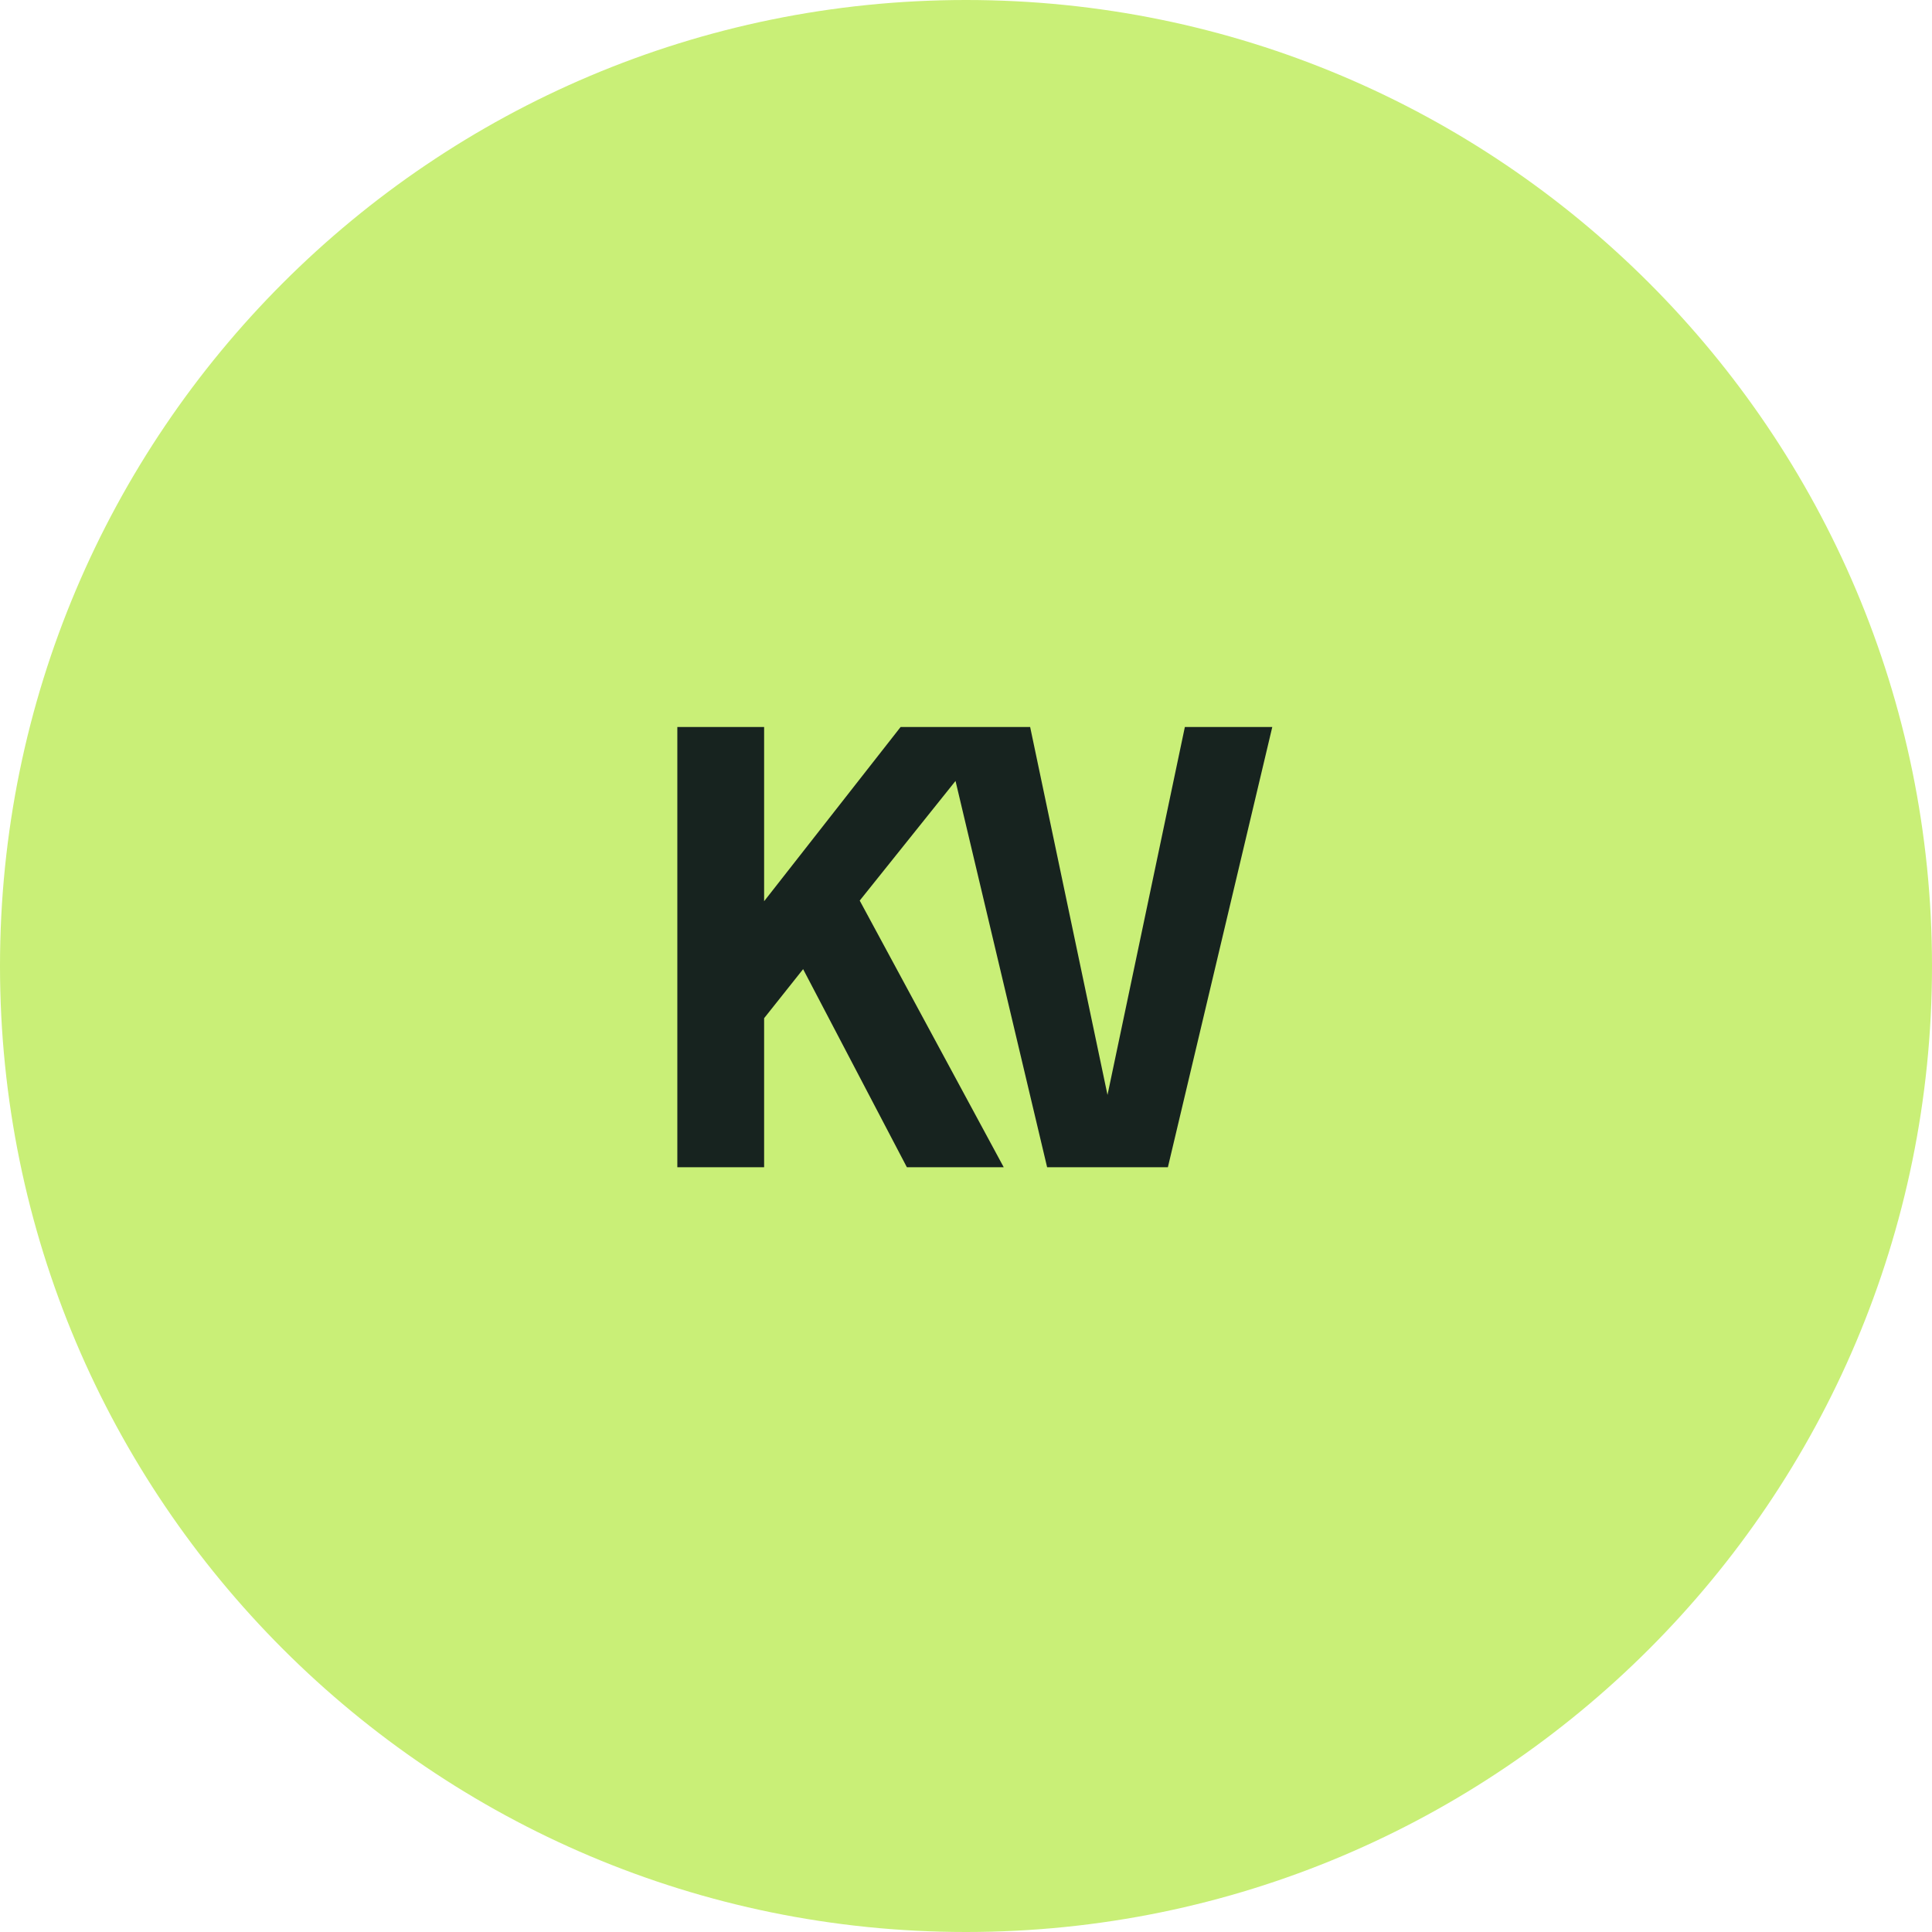
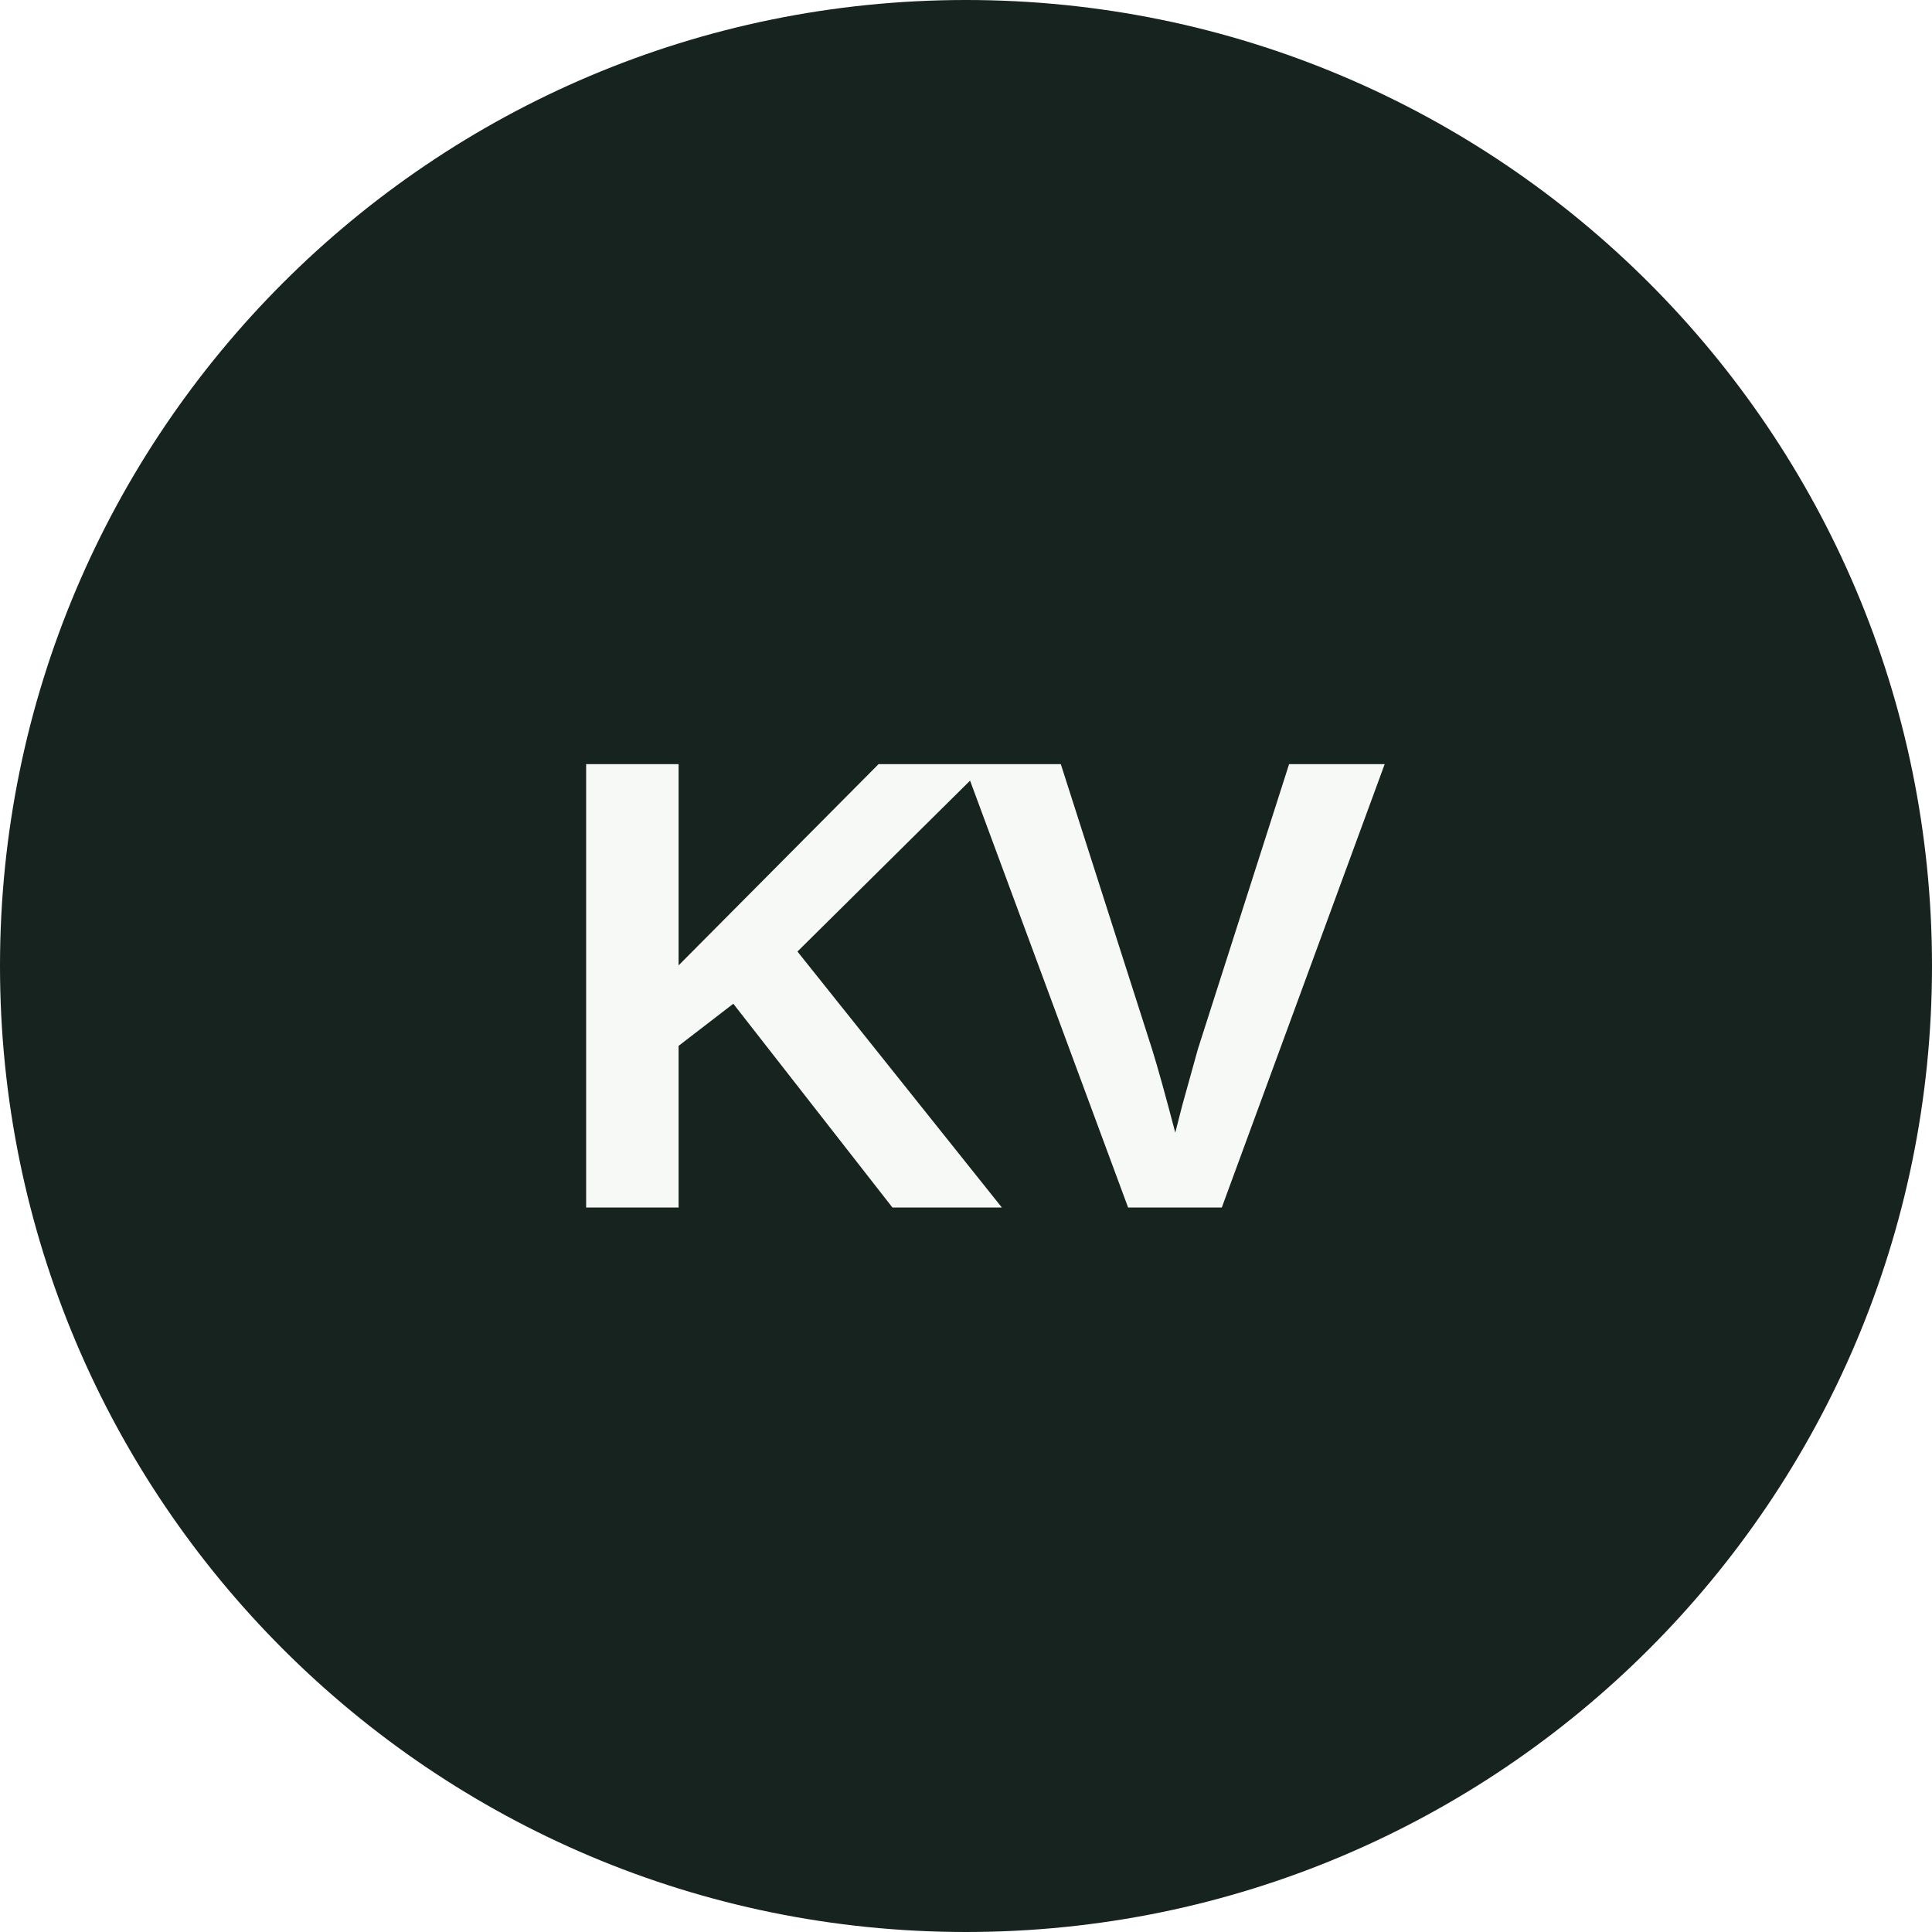
- <svg xmlns="http://www.w3.org/2000/svg" viewBox="0 0 48 48">
-   <rect width="48" height="48" rx="24" fill="#c9ef77" />
-   <text x="24" y="29" fill="#17231f" font-family="monospace" font-size="15" font-weight="700" letter-spacing="-2" text-anchor="middle">KV</text>
+ <svg xmlns="http://www.w3.org/2000/svg" width="48" height="48" viewBox="0 0 48 48">
+   <circle cx="24" cy="24" r="24" fill="#17231e" />
+   <text x="24" y="30" fill="#f7f9f7" font-family="Arial, sans-serif" font-size="16" font-weight="600" letter-spacing="-1.2" text-anchor="middle">KV</text>
</svg>
